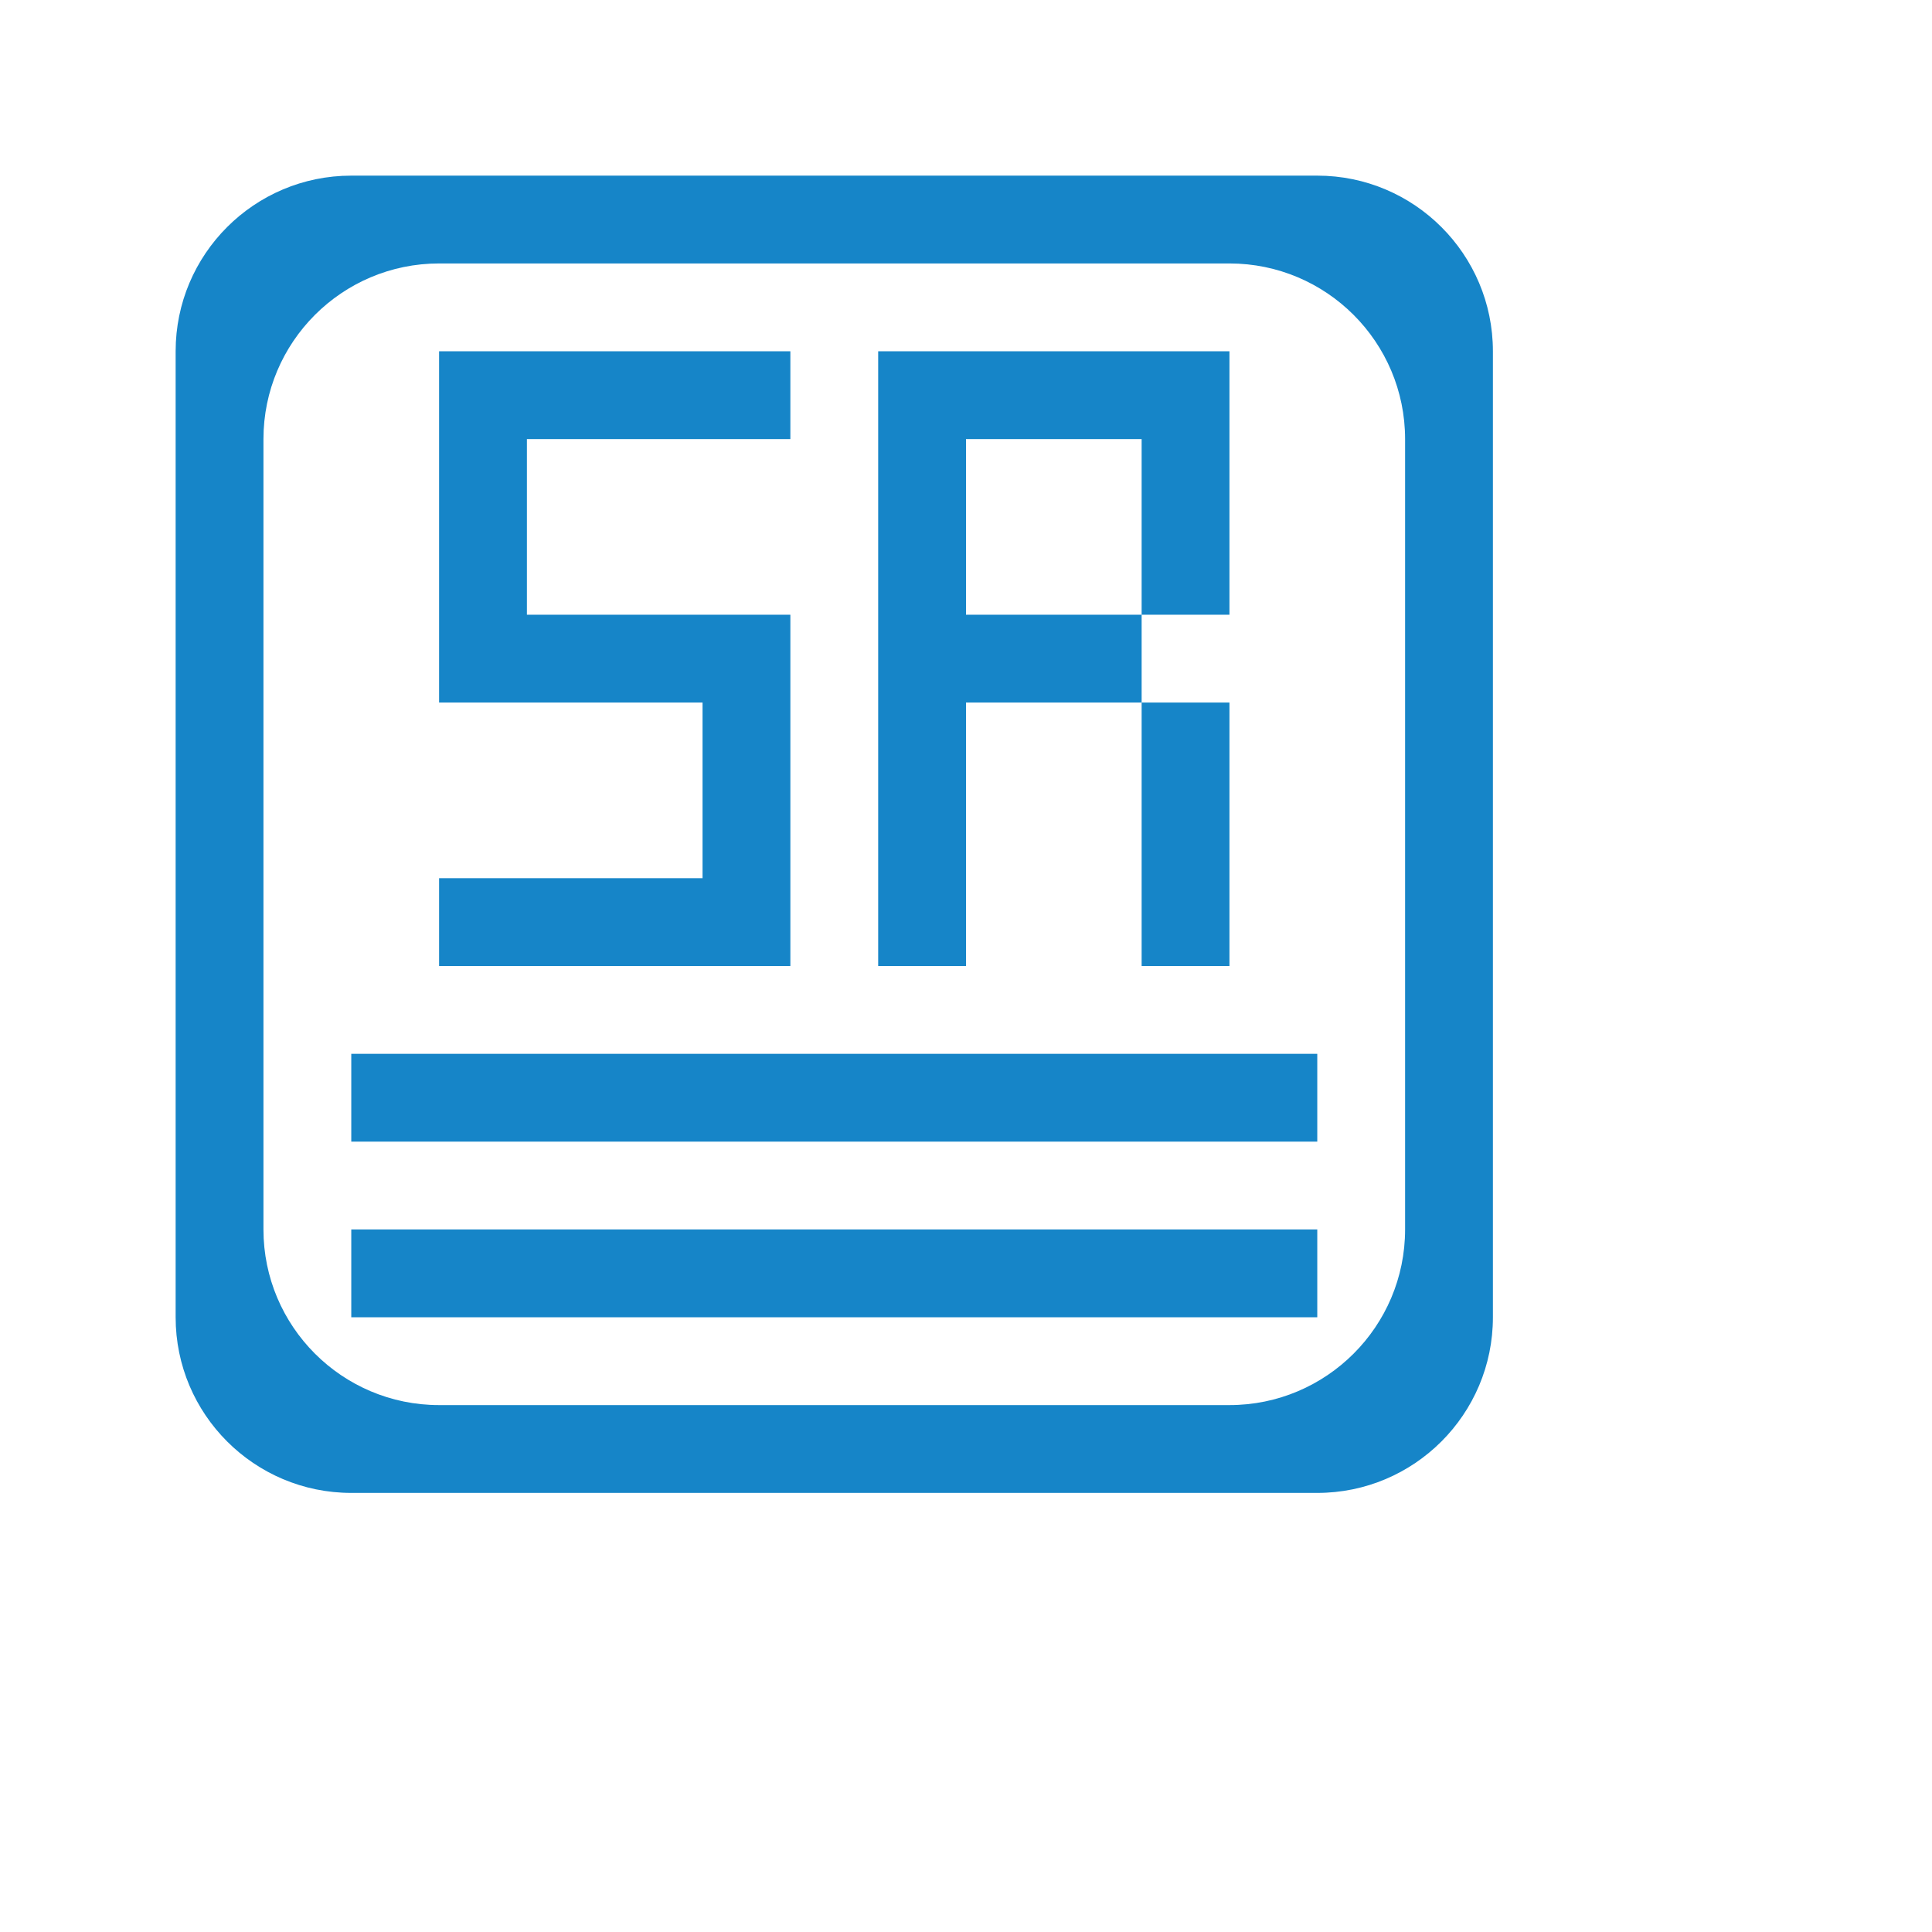
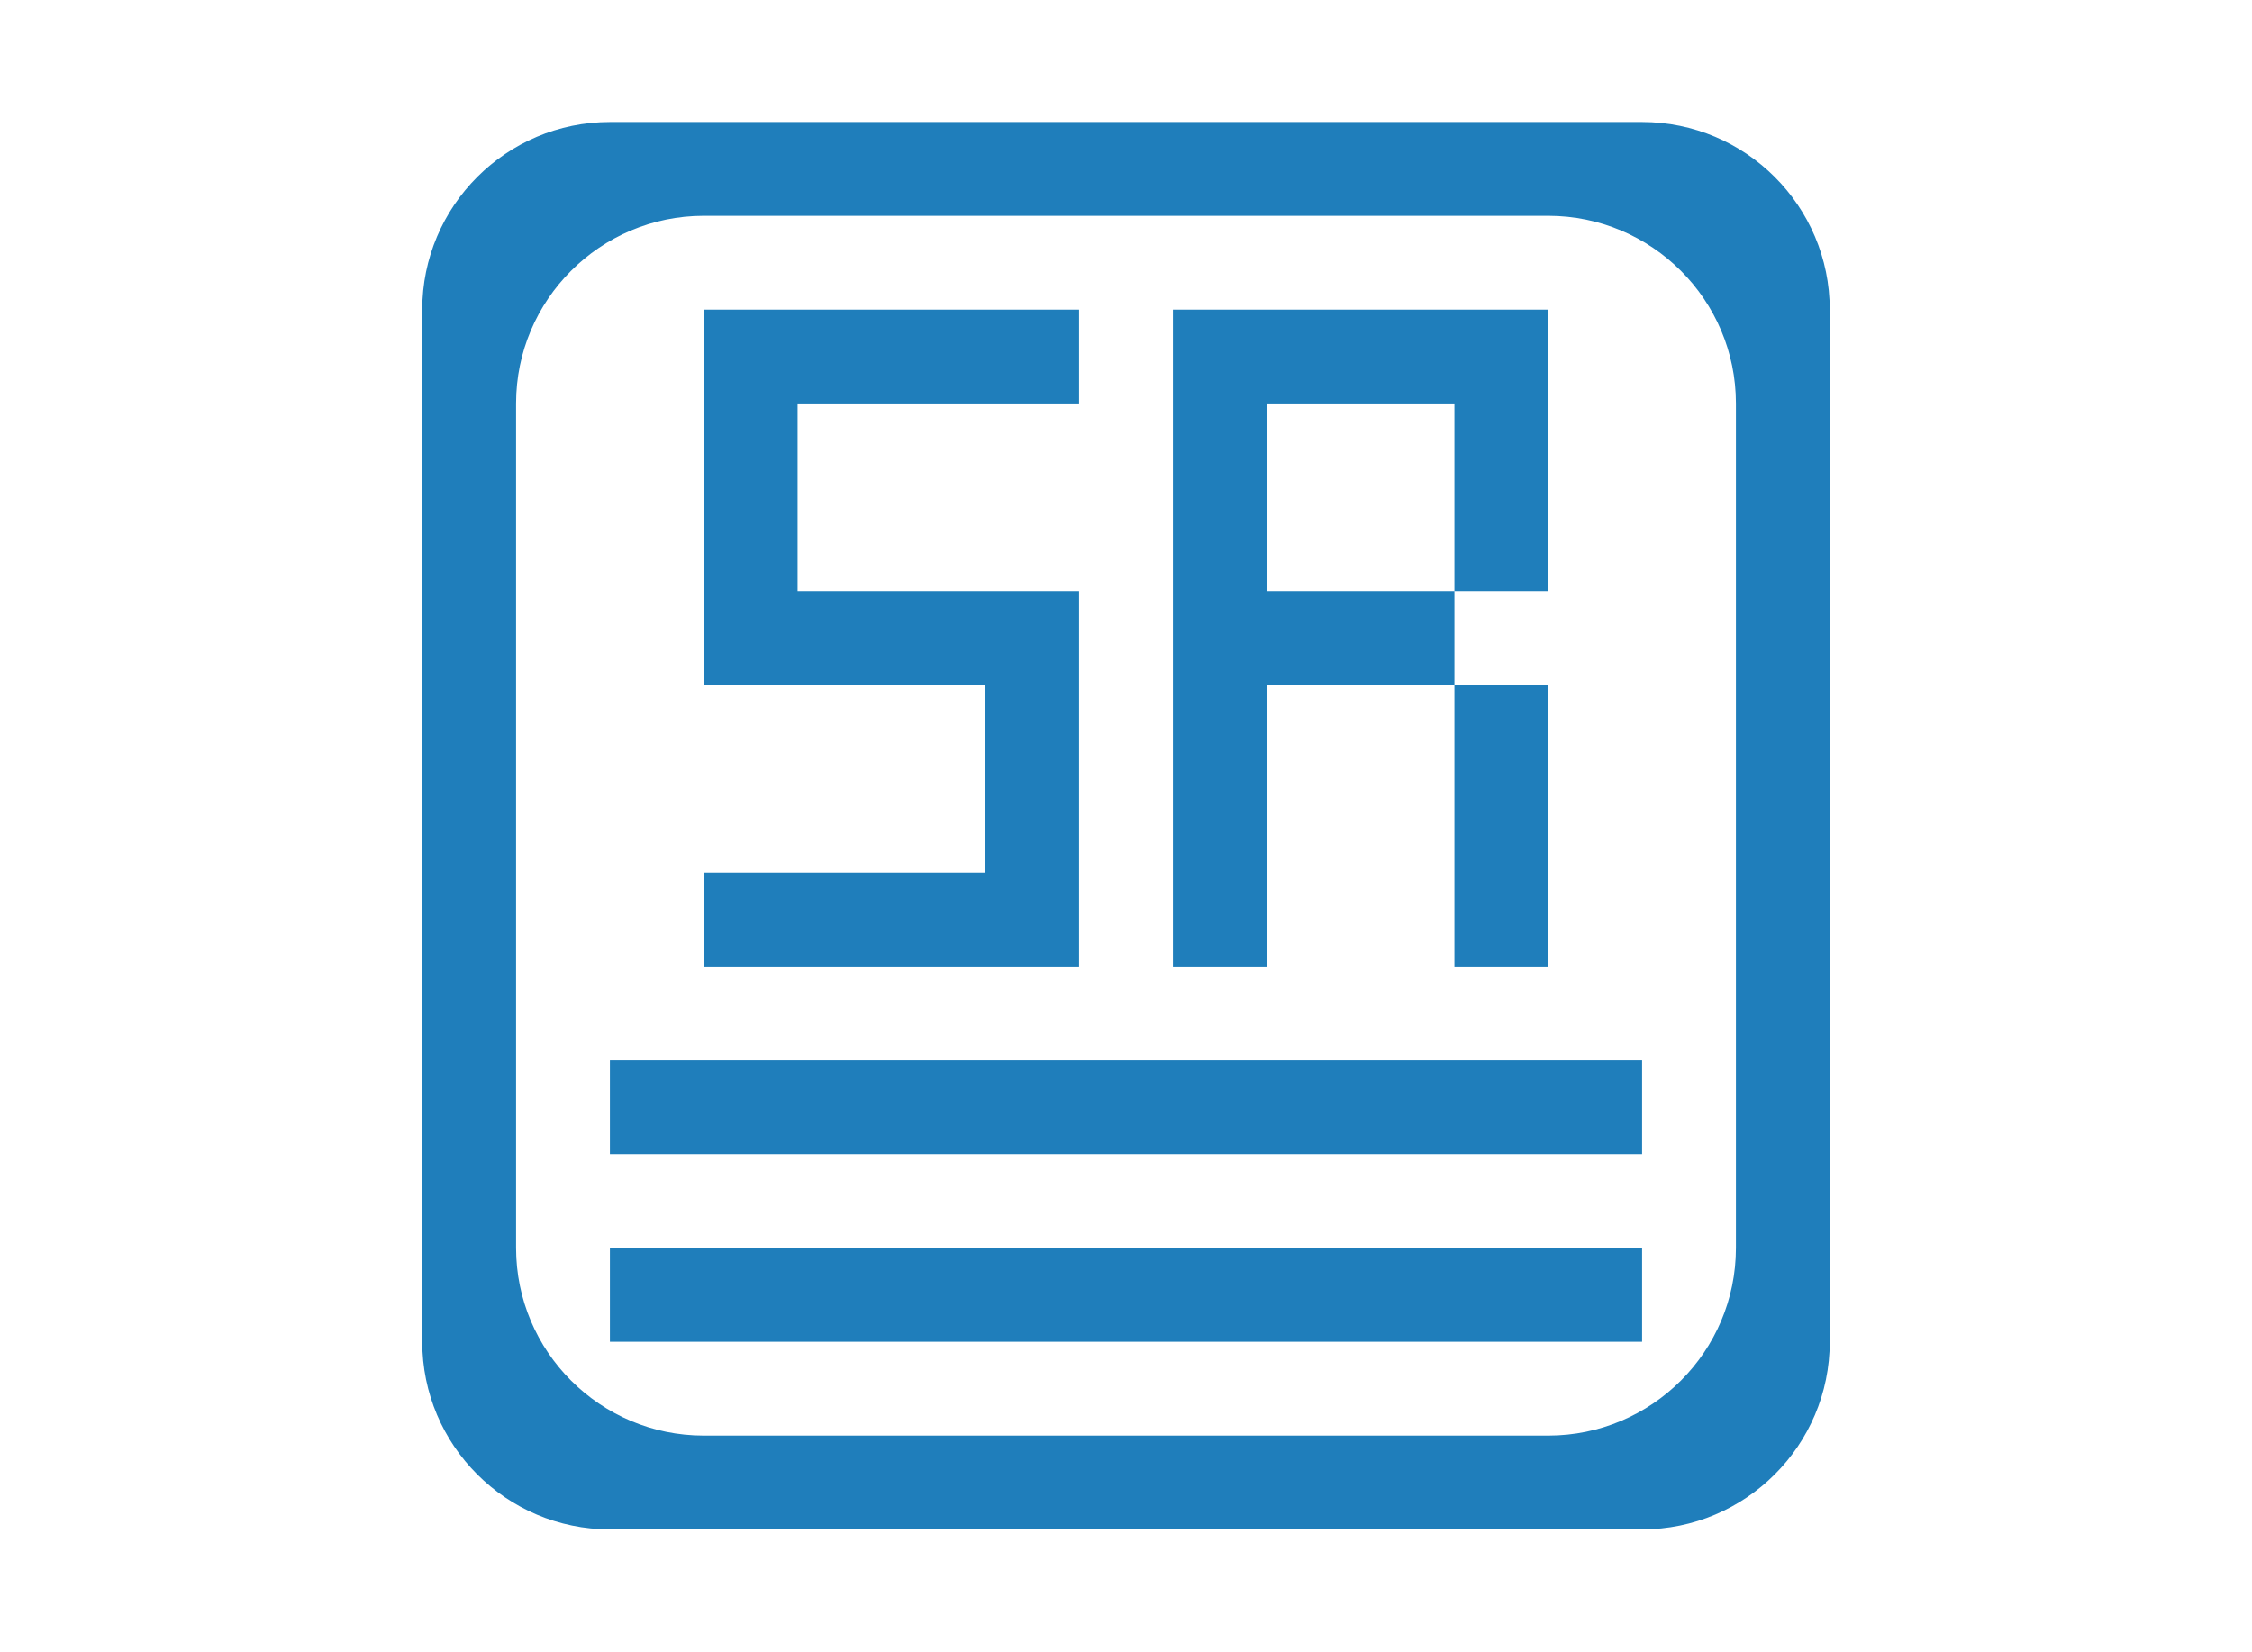
- <svg xmlns="http://www.w3.org/2000/svg" version="1.1" id="图层_1" x="0px" y="0px" width="22px" height="22px" viewBox="0 0 22 22" style="enable-background:new 0 0 22 22;" xml:space="preserve">
-   <g id="矩形_45">
-     <g>
-       <path style="fill-rule:evenodd;clip-rule:evenodd;fill:#1685C8;" d="M9,7H6V5h3V4H5v4h3v2H5v1h4V7z M11,8h2V7h-2V5h2v2h1V4h-4v7h1    V8z M14,11V8h-1v3H14z M4,12v1h11v-1H4z M4,15h11v-1H4V15z" />
+ <svg xmlns="http://www.w3.org/2000/svg" version="1.1" x="0px" y="0px" width="30px" height="22px" viewBox="0 0 30 22" style="enable-background:new 0 0 30 22;" xml:space="preserve">
+   <g id="图层_2">
+ </g>
+   <g id="图层_1">
+     <g id="矩形_45">
+       <g>
+         <path style="fill:#1F7EBB;" d="M14.375,7.875h-3.75v-2.5h3.75v-1.25h-5v5h3.75v2.5h-3.75v1.25h5V7.875z M16.875,9.125h2.5v-1.25     h-2.5v-2.5h2.5v2.5h1.25v-3.75h-5v8.75h1.25V9.125z M20.625,12.875v-3.75h-1.25v3.75H20.625z M8.125,14.125v1.25h13.75v-1.25     H8.125z M8.125,17.875h13.75v-1.25H8.125V17.875z" />
+       </g>
    </g>
-   </g>
-   <g id="圆角矩形_20">
-     <g>
-       <path style="fill-rule:evenodd;clip-rule:evenodd;fill:#1685C8;" d="M15,2H4C2.896,2,2,2.896,2,4v11c0,1.104,0.896,2,2,2h11    c1.104,0,2-0.896,2-2V4C17,2.896,16.104,2,15,2z M16,14c0,1.104-0.896,2-2,2H5c-1.104,0-2-0.896-2-2V5c0-1.104,0.896-2,2-2h9    c1.104,0,2,0.896,2,2V14z" />
+     <g id="圆角矩形_20">
+       <g>
+         <path style="fill:#1F7EBB;" d="M21.875,1.625H8.125c-1.38,0-2.5,1.121-2.5,2.5v13.75c0,1.379,1.12,2.5,2.5,2.5h13.75     c1.379,0,2.5-1.121,2.5-2.5V4.125C24.375,2.746,23.254,1.625,21.875,1.625z M23.125,16.625c0,1.379-1.121,2.5-2.5,2.5H9.375     c-1.38,0-2.5-1.121-2.5-2.5V5.375c0-1.379,1.12-2.5,2.5-2.5h11.25c1.379,0,2.5,1.121,2.5,2.5V16.625z" />
+       </g>
    </g>
  </g>
</svg>
